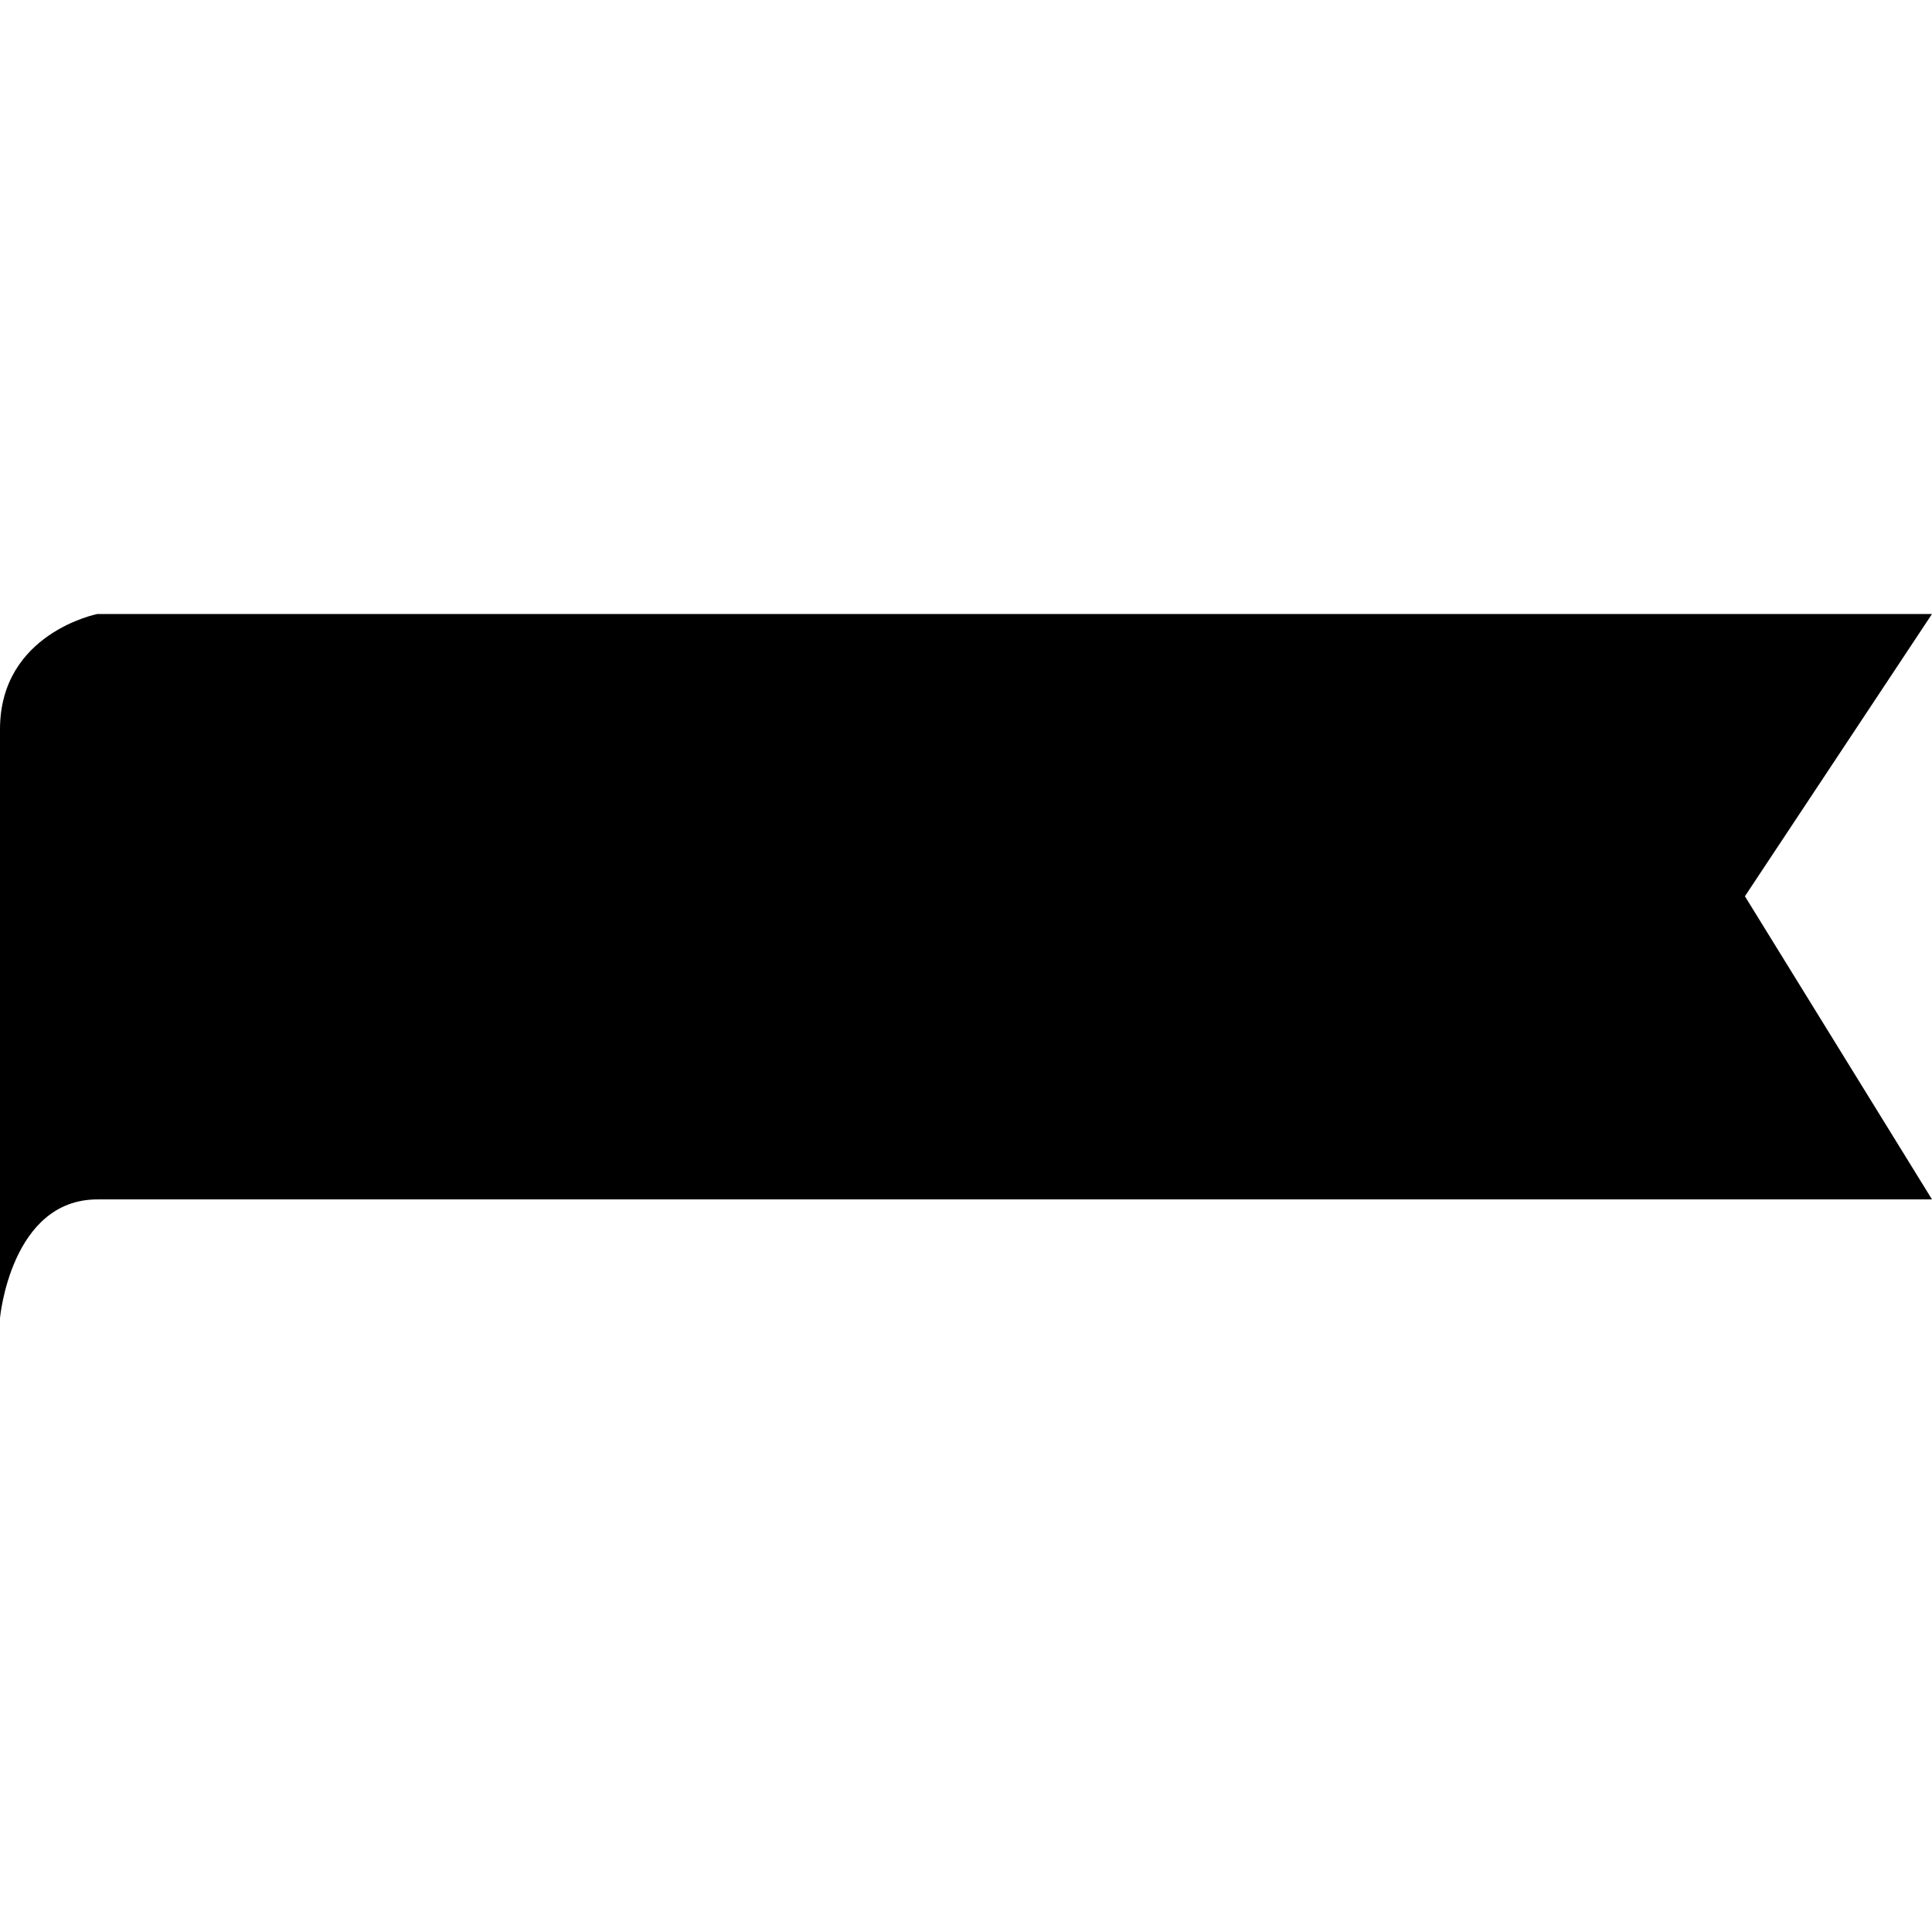
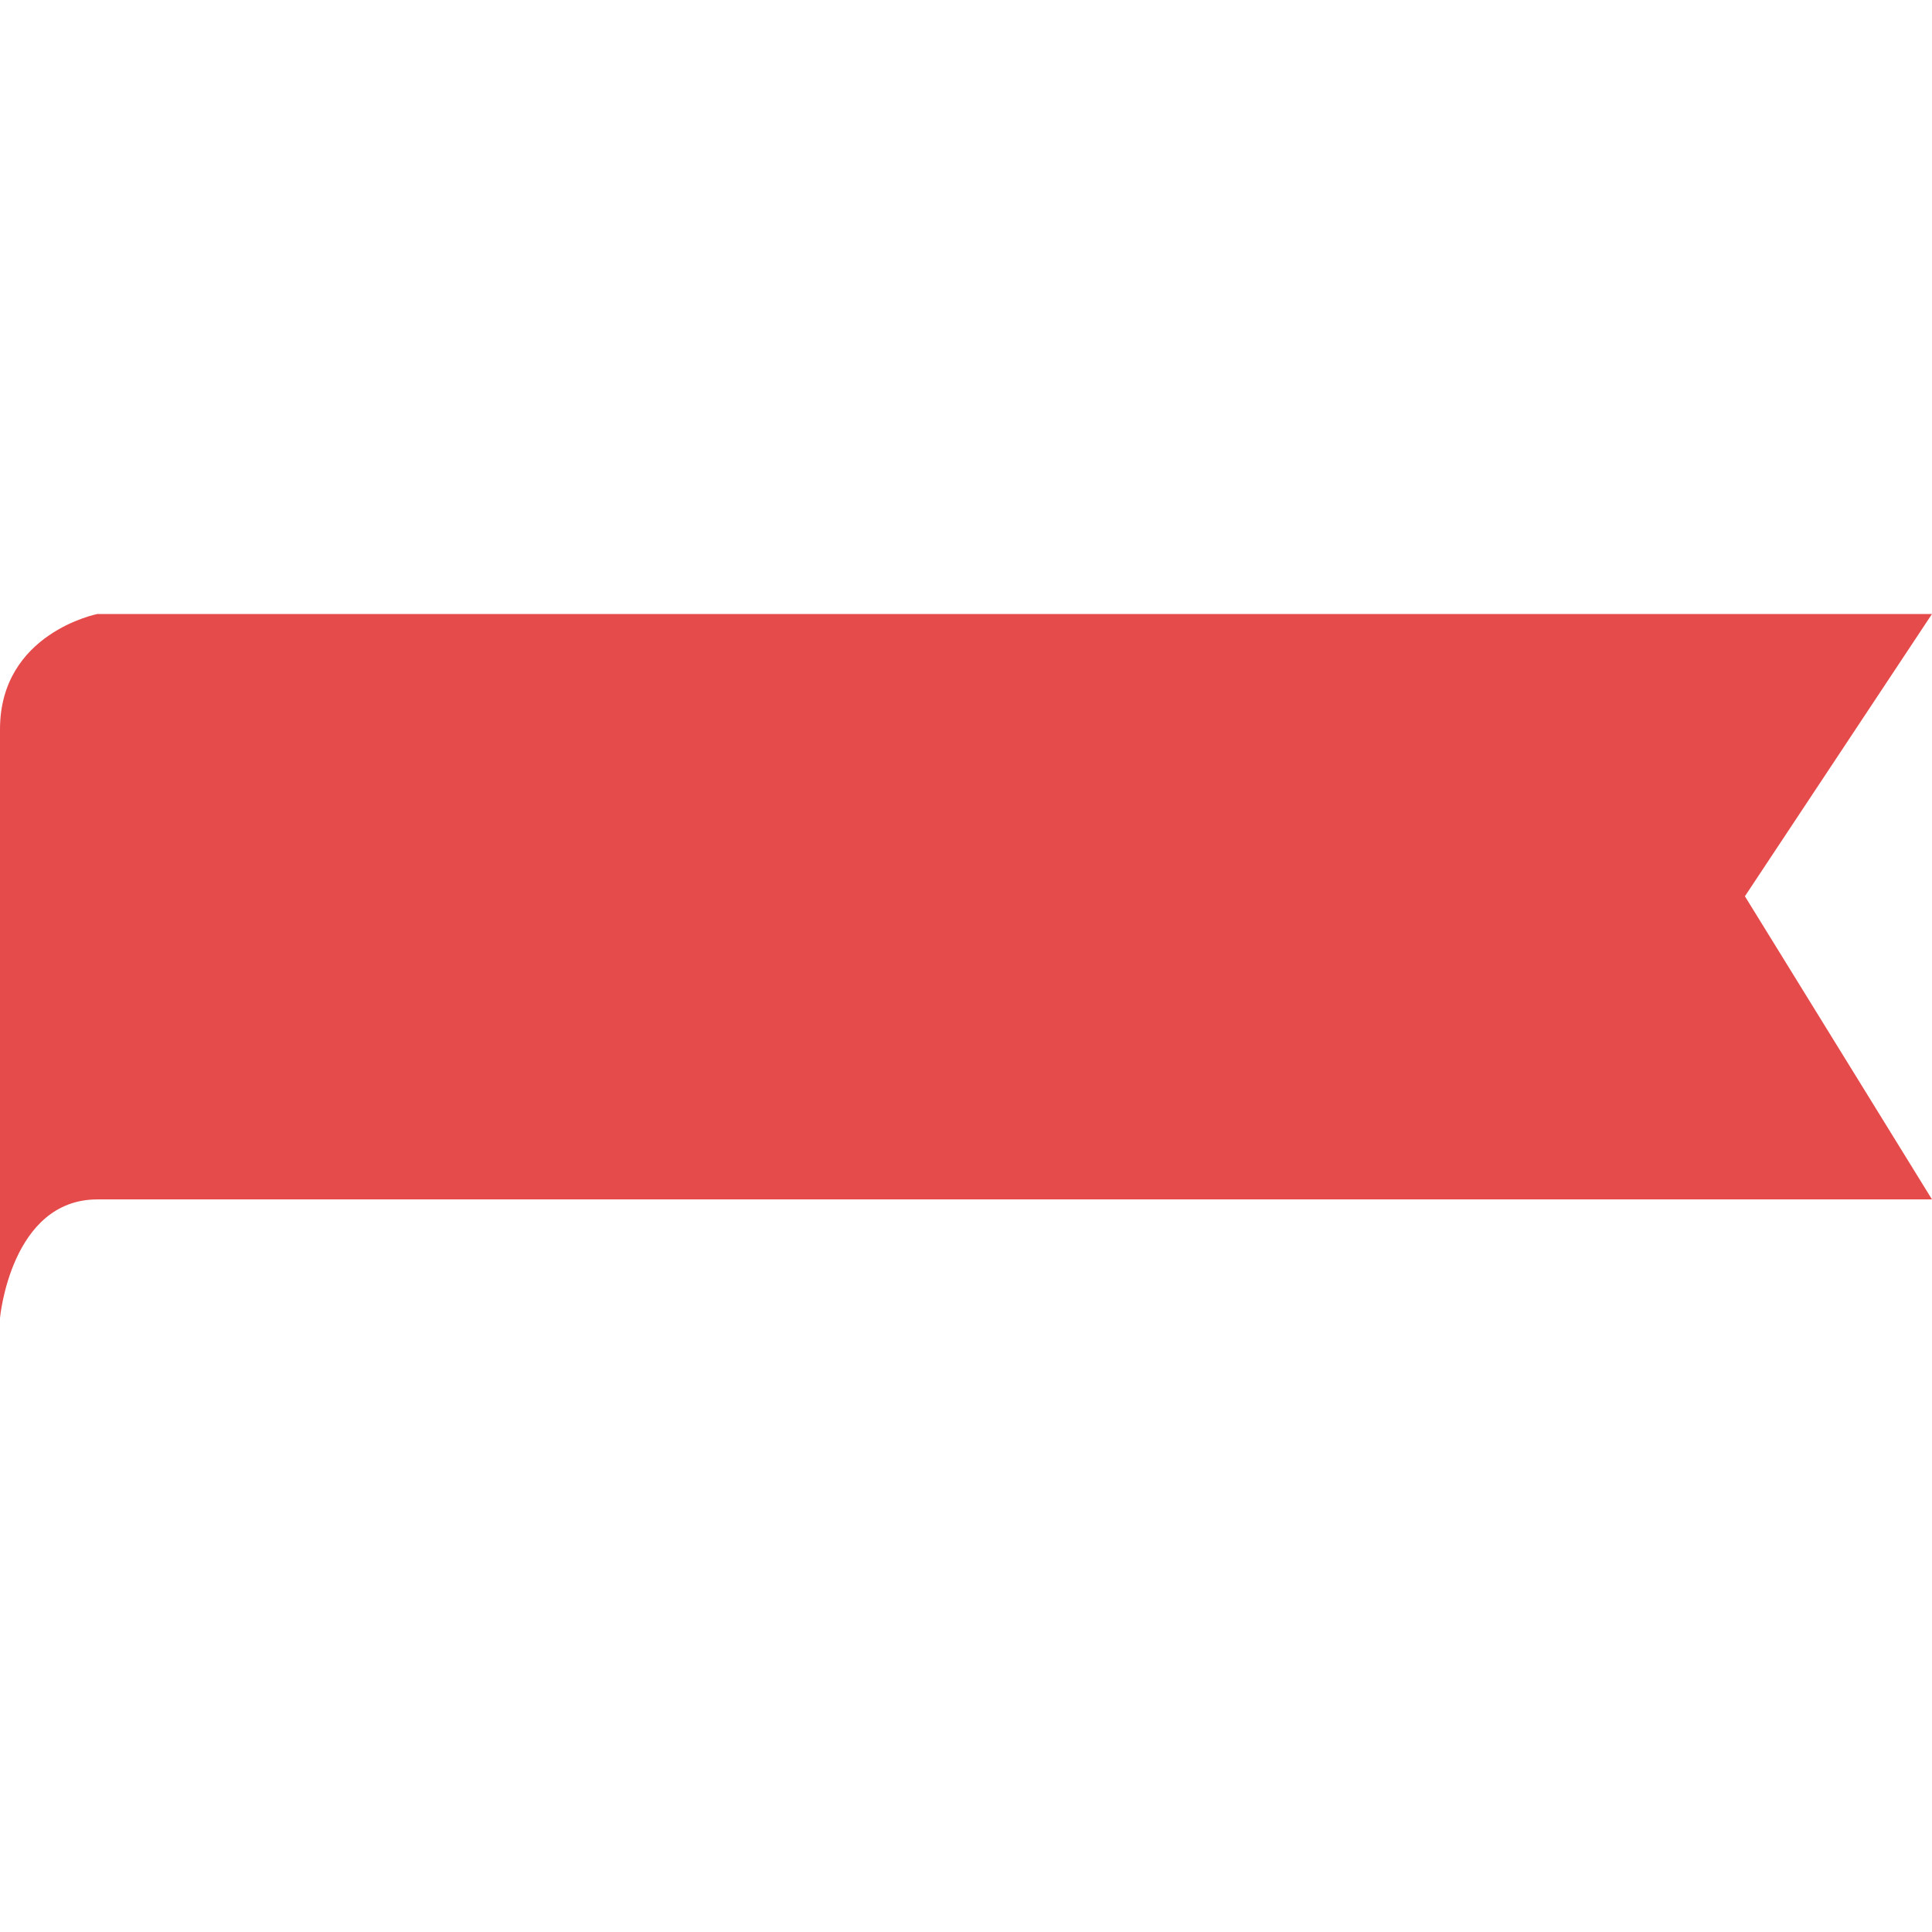
- <svg xmlns="http://www.w3.org/2000/svg" version="1.1" id="Capa_1" x="0px" y="0px" width="467.095px" height="467.096px" viewBox="0 0 467.095 467.096" style="enable-background:new 0 0 467.095 467.096;" xml:space="preserve">
+ <svg xmlns="http://www.w3.org/2000/svg" fill="#E64B4B" version="1.1" id="Capa_1" x="0px" y="0px" width="467.095px" height="467.096px" viewBox="0 0 467.095 467.096" style="enable-background:new 0 0 467.095 467.096;" xml:space="preserve">
  <g>
    <path d="M23.551,148.443c0,0-23.551,4.61-23.551,27.879c0,23.267,0,142.33,0,142.33s2.615-28.673,23.551-28.673h443.544   l-45.231-73.29l45.231-68.246H23.551z" />
  </g>
  <g>
</g>
  <g>
</g>
  <g>
</g>
  <g>
</g>
  <g>
</g>
  <g>
</g>
  <g>
</g>
  <g>
</g>
  <g>
</g>
  <g>
</g>
  <g>
</g>
  <g>
</g>
  <g>
</g>
  <g>
</g>
  <g>
</g>
</svg>
